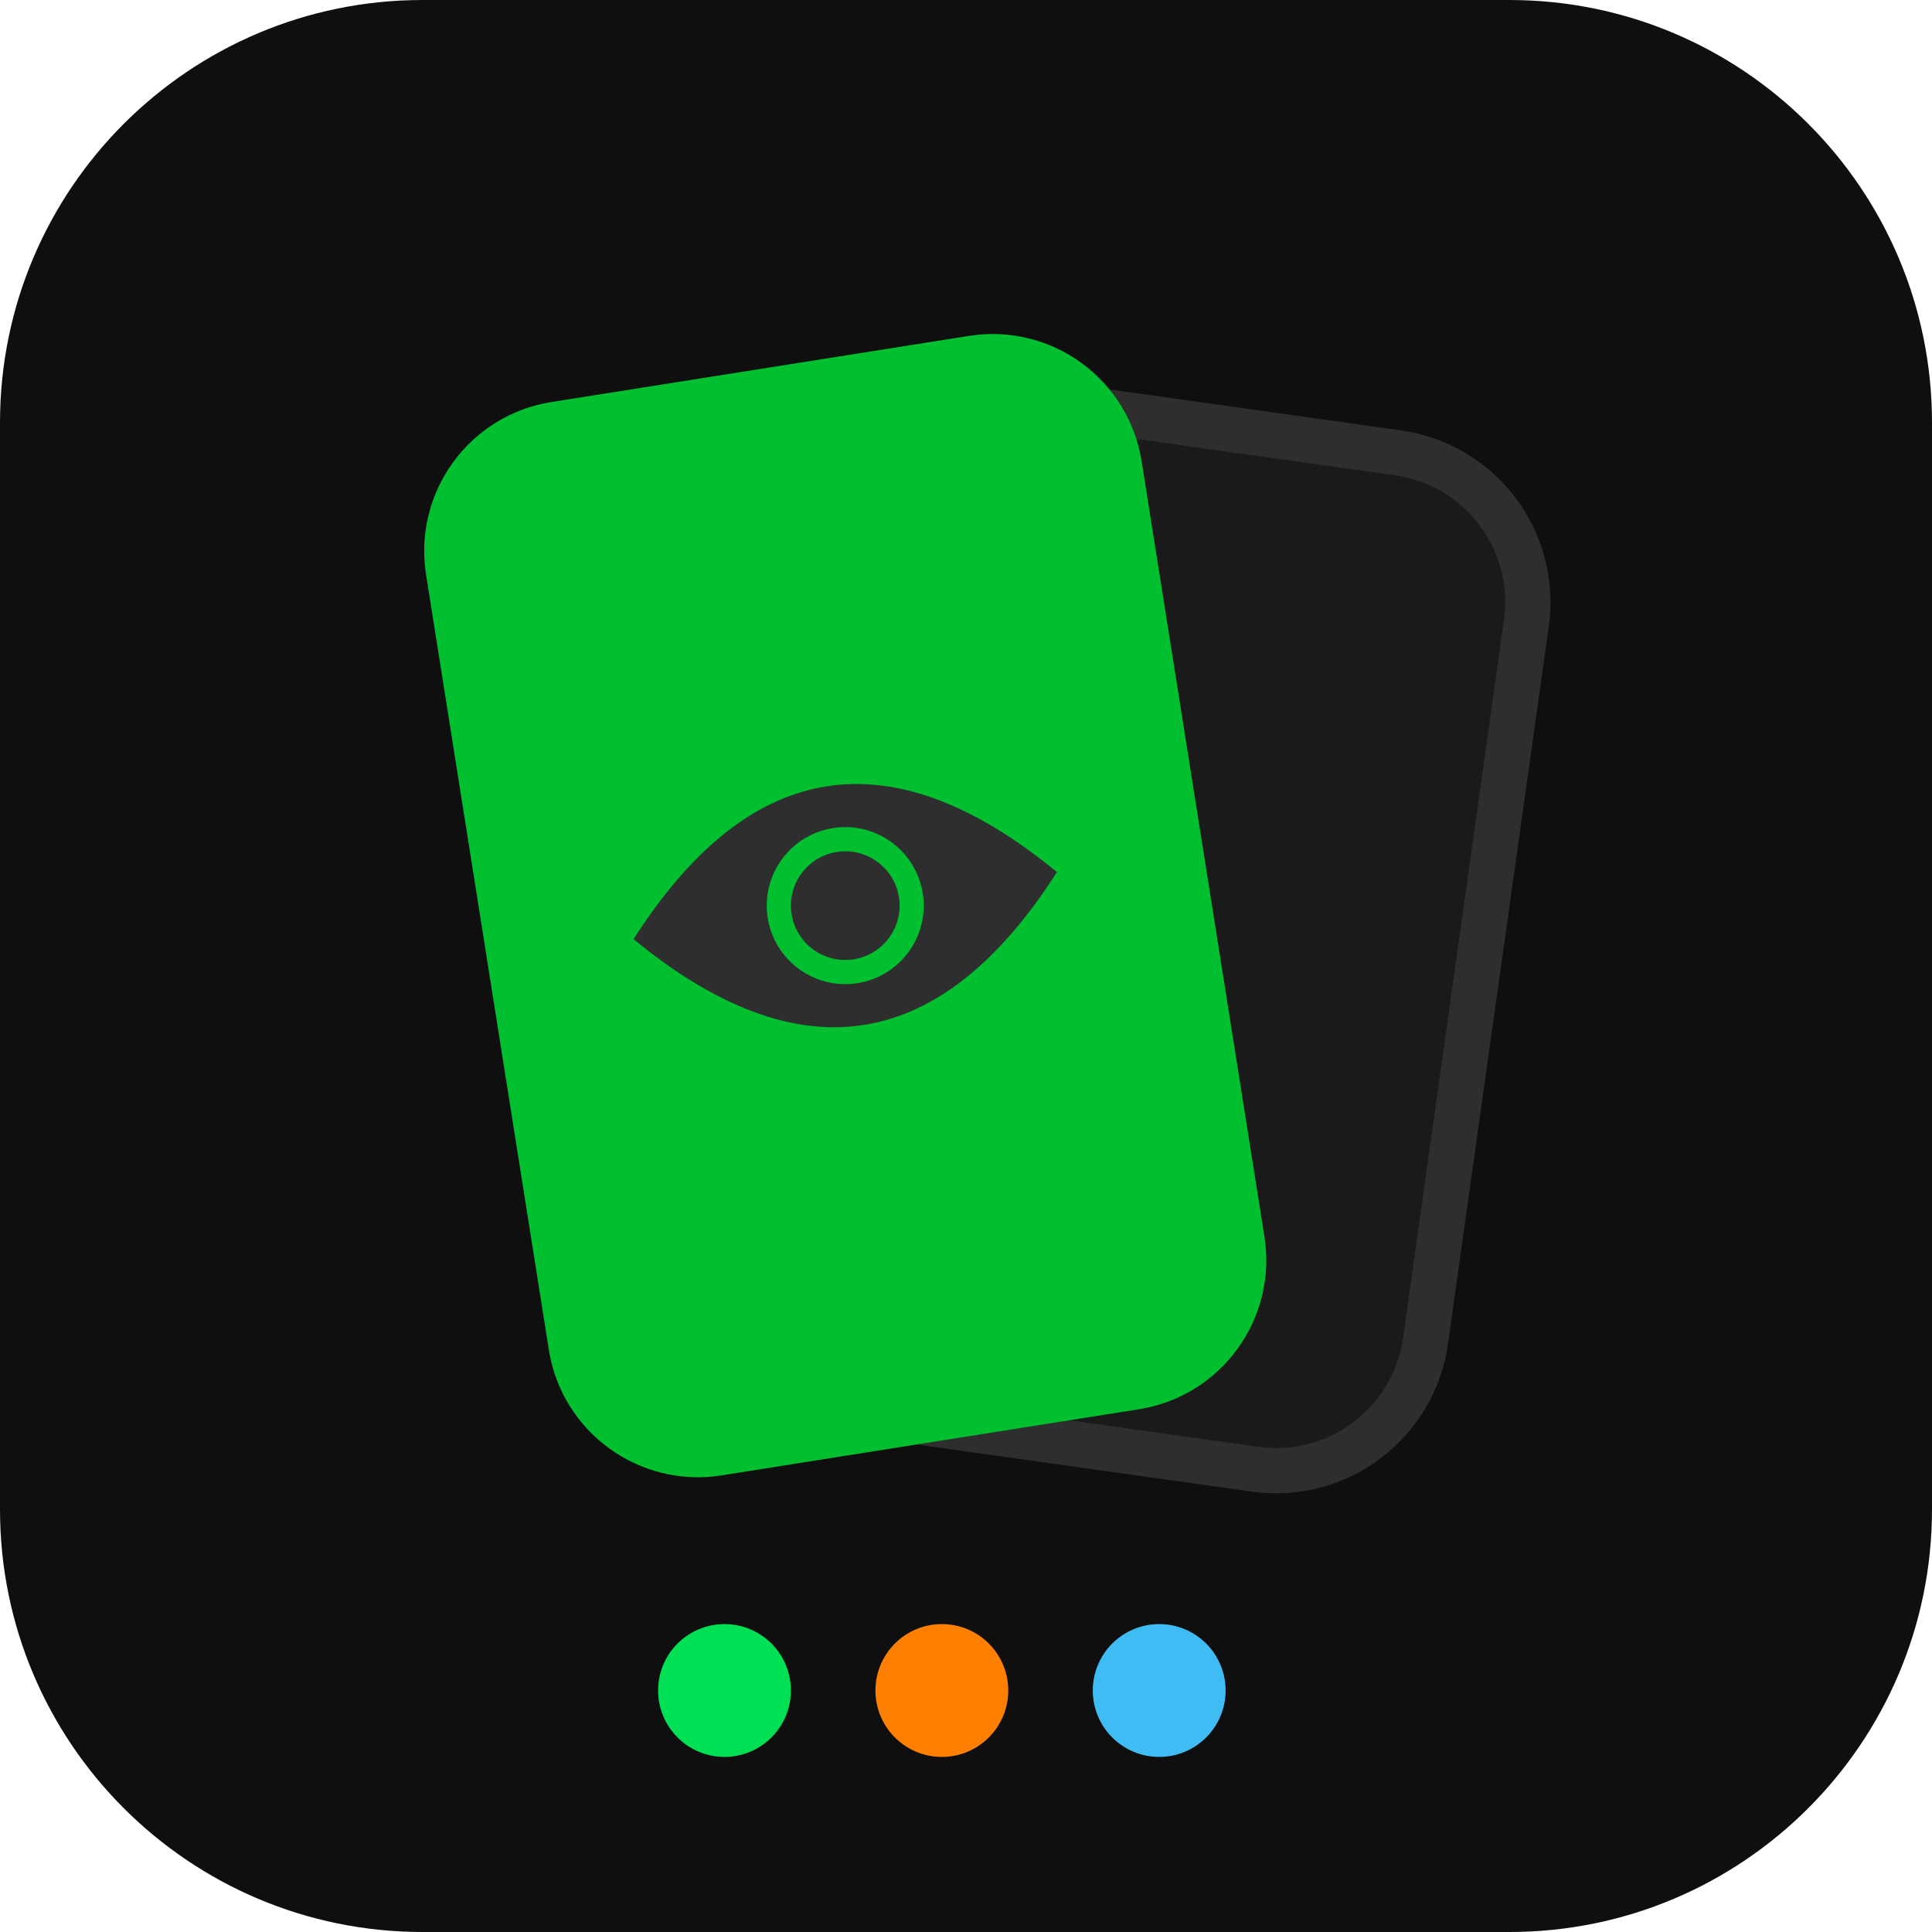
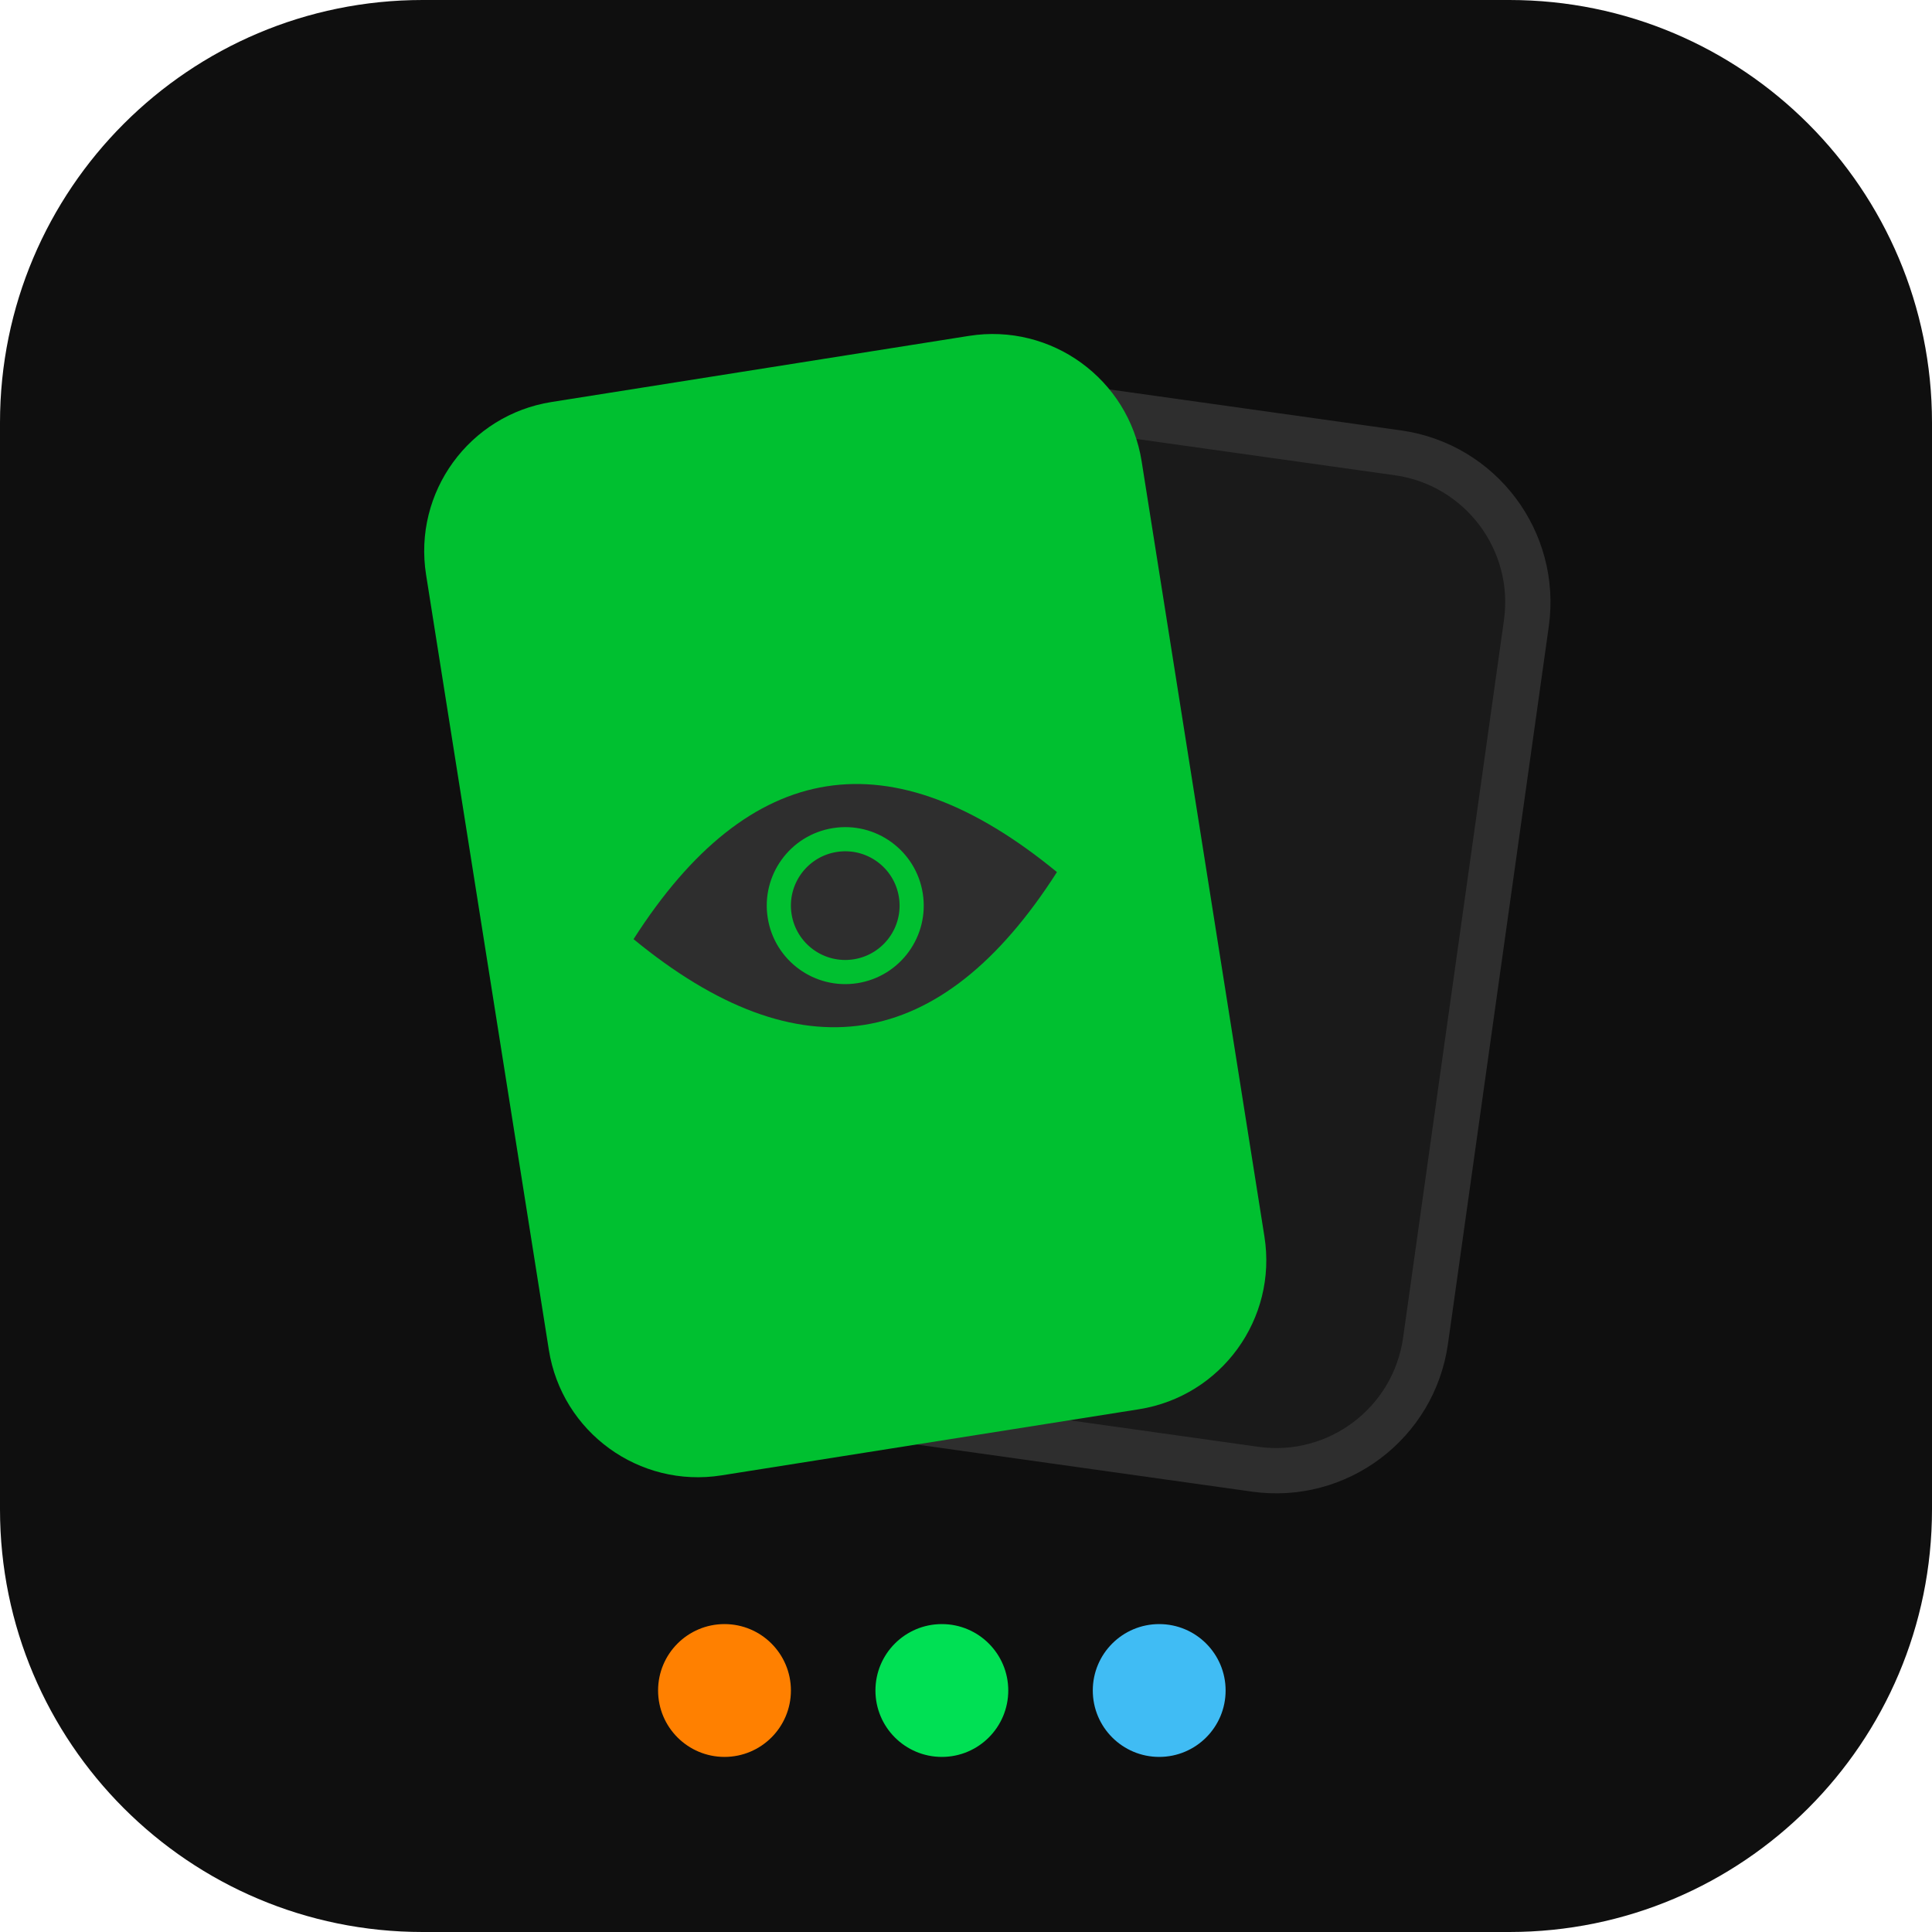
<svg xmlns="http://www.w3.org/2000/svg" viewBox="0 0 64 64">
  <rect width="64" height="64" rx="14" fill="#0f0f0f" />
  <rect x="27" y="14" width="22" height="34" rx="5" fill="#1a1a1a" stroke="#2e2e2e" stroke-width="1.5" transform="rotate(8 38 31)" />
  <rect x="16" y="12" width="24" height="36" rx="5" fill="#00c030" transform="rotate(-9 28 30)" />
  <g transform="rotate(-9 28 30)">
    <path d="M20.9 30 Q28 22 35.1 30 Q28 38 20.9 30 Z" fill="#2e2e2e" />
    <circle cx="28" cy="30" r="2.6" fill="#00c030" />
    <circle cx="28" cy="30" r="1.8" fill="#2e2e2e" />
  </g>
-   <circle cx="24" cy="56" r="2.2" fill="#00e054" />
-   <circle cx="31.2" cy="56" r="2.2" fill="#ff8000" />
+   <circle cx="24" cy="56" r="2.2" fill="#ff8000" />
+   <circle cx="31.2" cy="56" r="2.2" fill="#00e054" />
  <circle cx="38.4" cy="56" r="2.2" fill="#40bcf4" />
</svg>
